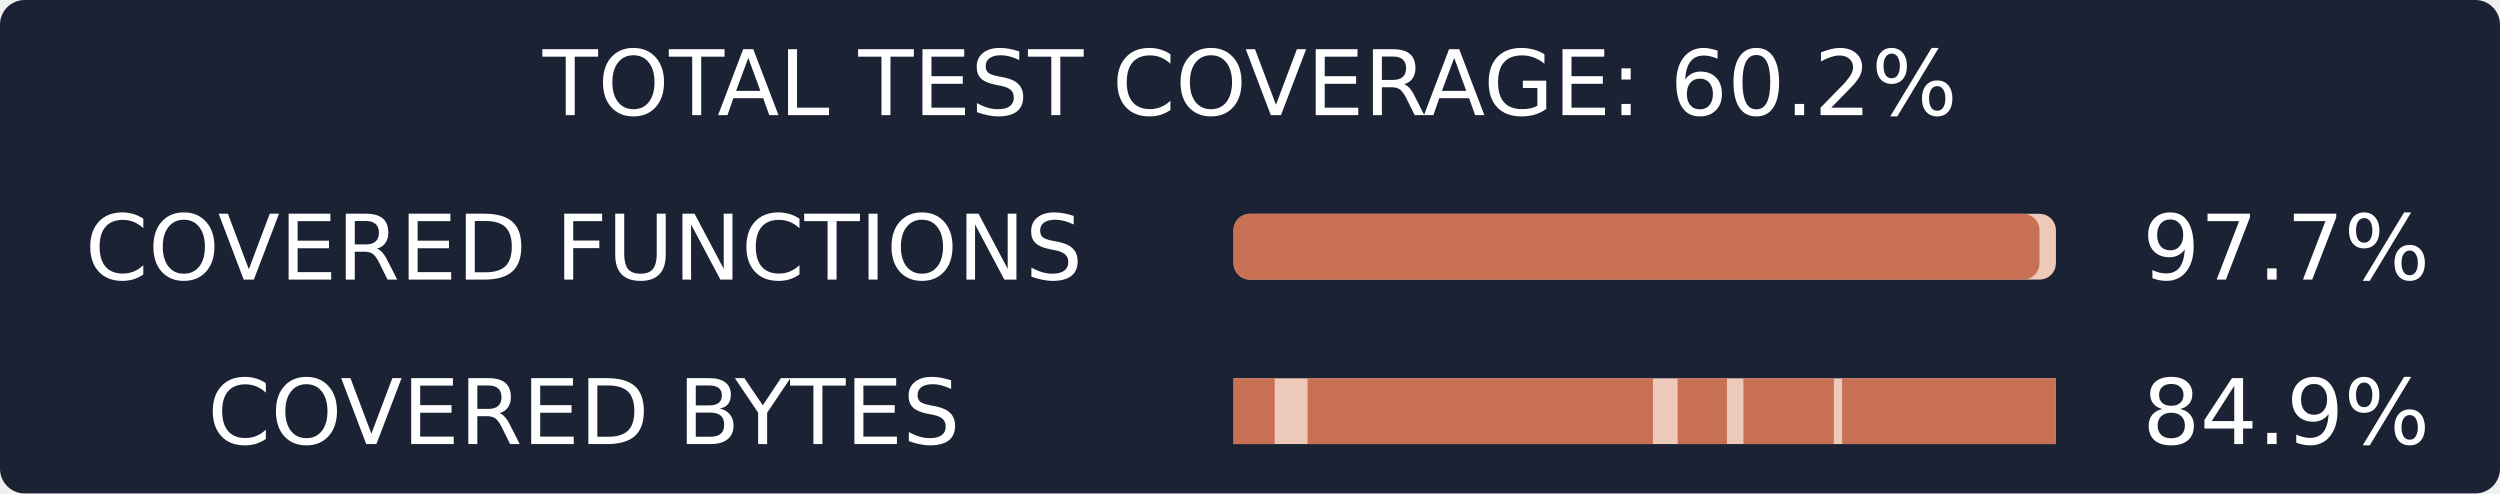
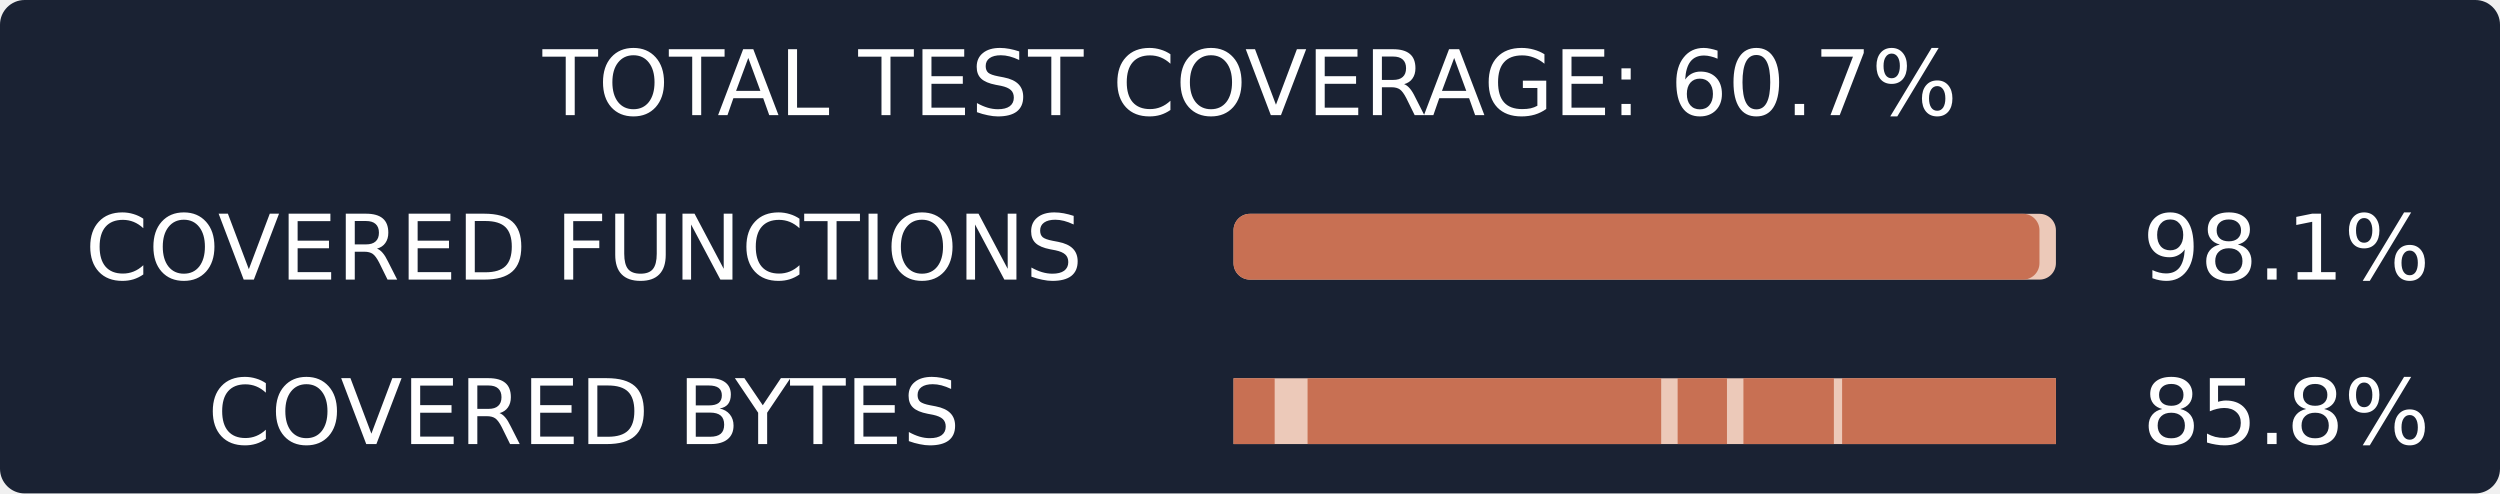
- <svg xmlns="http://www.w3.org/2000/svg" width="304" height="60" role="img" aria-label="decomp: 97.7% of functions, 84.9% of code bytes done; the total test coverage over all of them is 60.2%">
+ <svg xmlns="http://www.w3.org/2000/svg" width="304" height="60" role="img" aria-label="decomp: 98.1% of functions, 85.8% of code bytes done; the total test coverage over all of them is 60.7%">
  <clipPath id="r">
    <rect width="304" height="60" rx="3" />
  </clipPath>
  <g clip-path="url(#r)">
    <rect width="304" height="60" fill="#1a2233" />
    <rect x="150" y="26" width="100" height="8" rx="2" fill="#ecc9b9" />
    <rect x="150" y="26" width="98" height="8" rx="2" fill="#c87053" />
    <rect x="150" y="46" width="100" height="8" fill="#ecc9b9" />
    <rect x="150" y="46" width="5" height="8" fill="#c87053" />
-     <rect x="159" y="46" width="42" height="8" fill="#c87053" />
+     <rect x="159" y="46" width="43" height="8" fill="#c87053" />
    <rect x="204" y="46" width="6" height="8" fill="#c87053" />
    <rect x="212" y="46" width="11" height="8" fill="#c87053" />
    <rect x="224" y="46" width="26" height="8" fill="#c87053" />
  </g>
  <g fill="#fff" font-family="Verdana,DejaVu Sans,sans-serif" font-size="11" text-anchor="middle">
    <text x="71" y="34">COVERED FUNCTIONS</text>
    <text x="71" y="54">COVERED BYTES</text>
-     <text x="278" y="34">97.7%</text>
-     <text x="278" y="54">84.9%</text>
-     <text x="152" y="14">TOTAL TEST COVERAGE: 60.2%</text>
+     <text x="278" y="34">98.1%</text>
+     <text x="278" y="54">85.8%</text>
+     <text x="152" y="14">TOTAL TEST COVERAGE: 60.7%</text>
  </g>
</svg>
